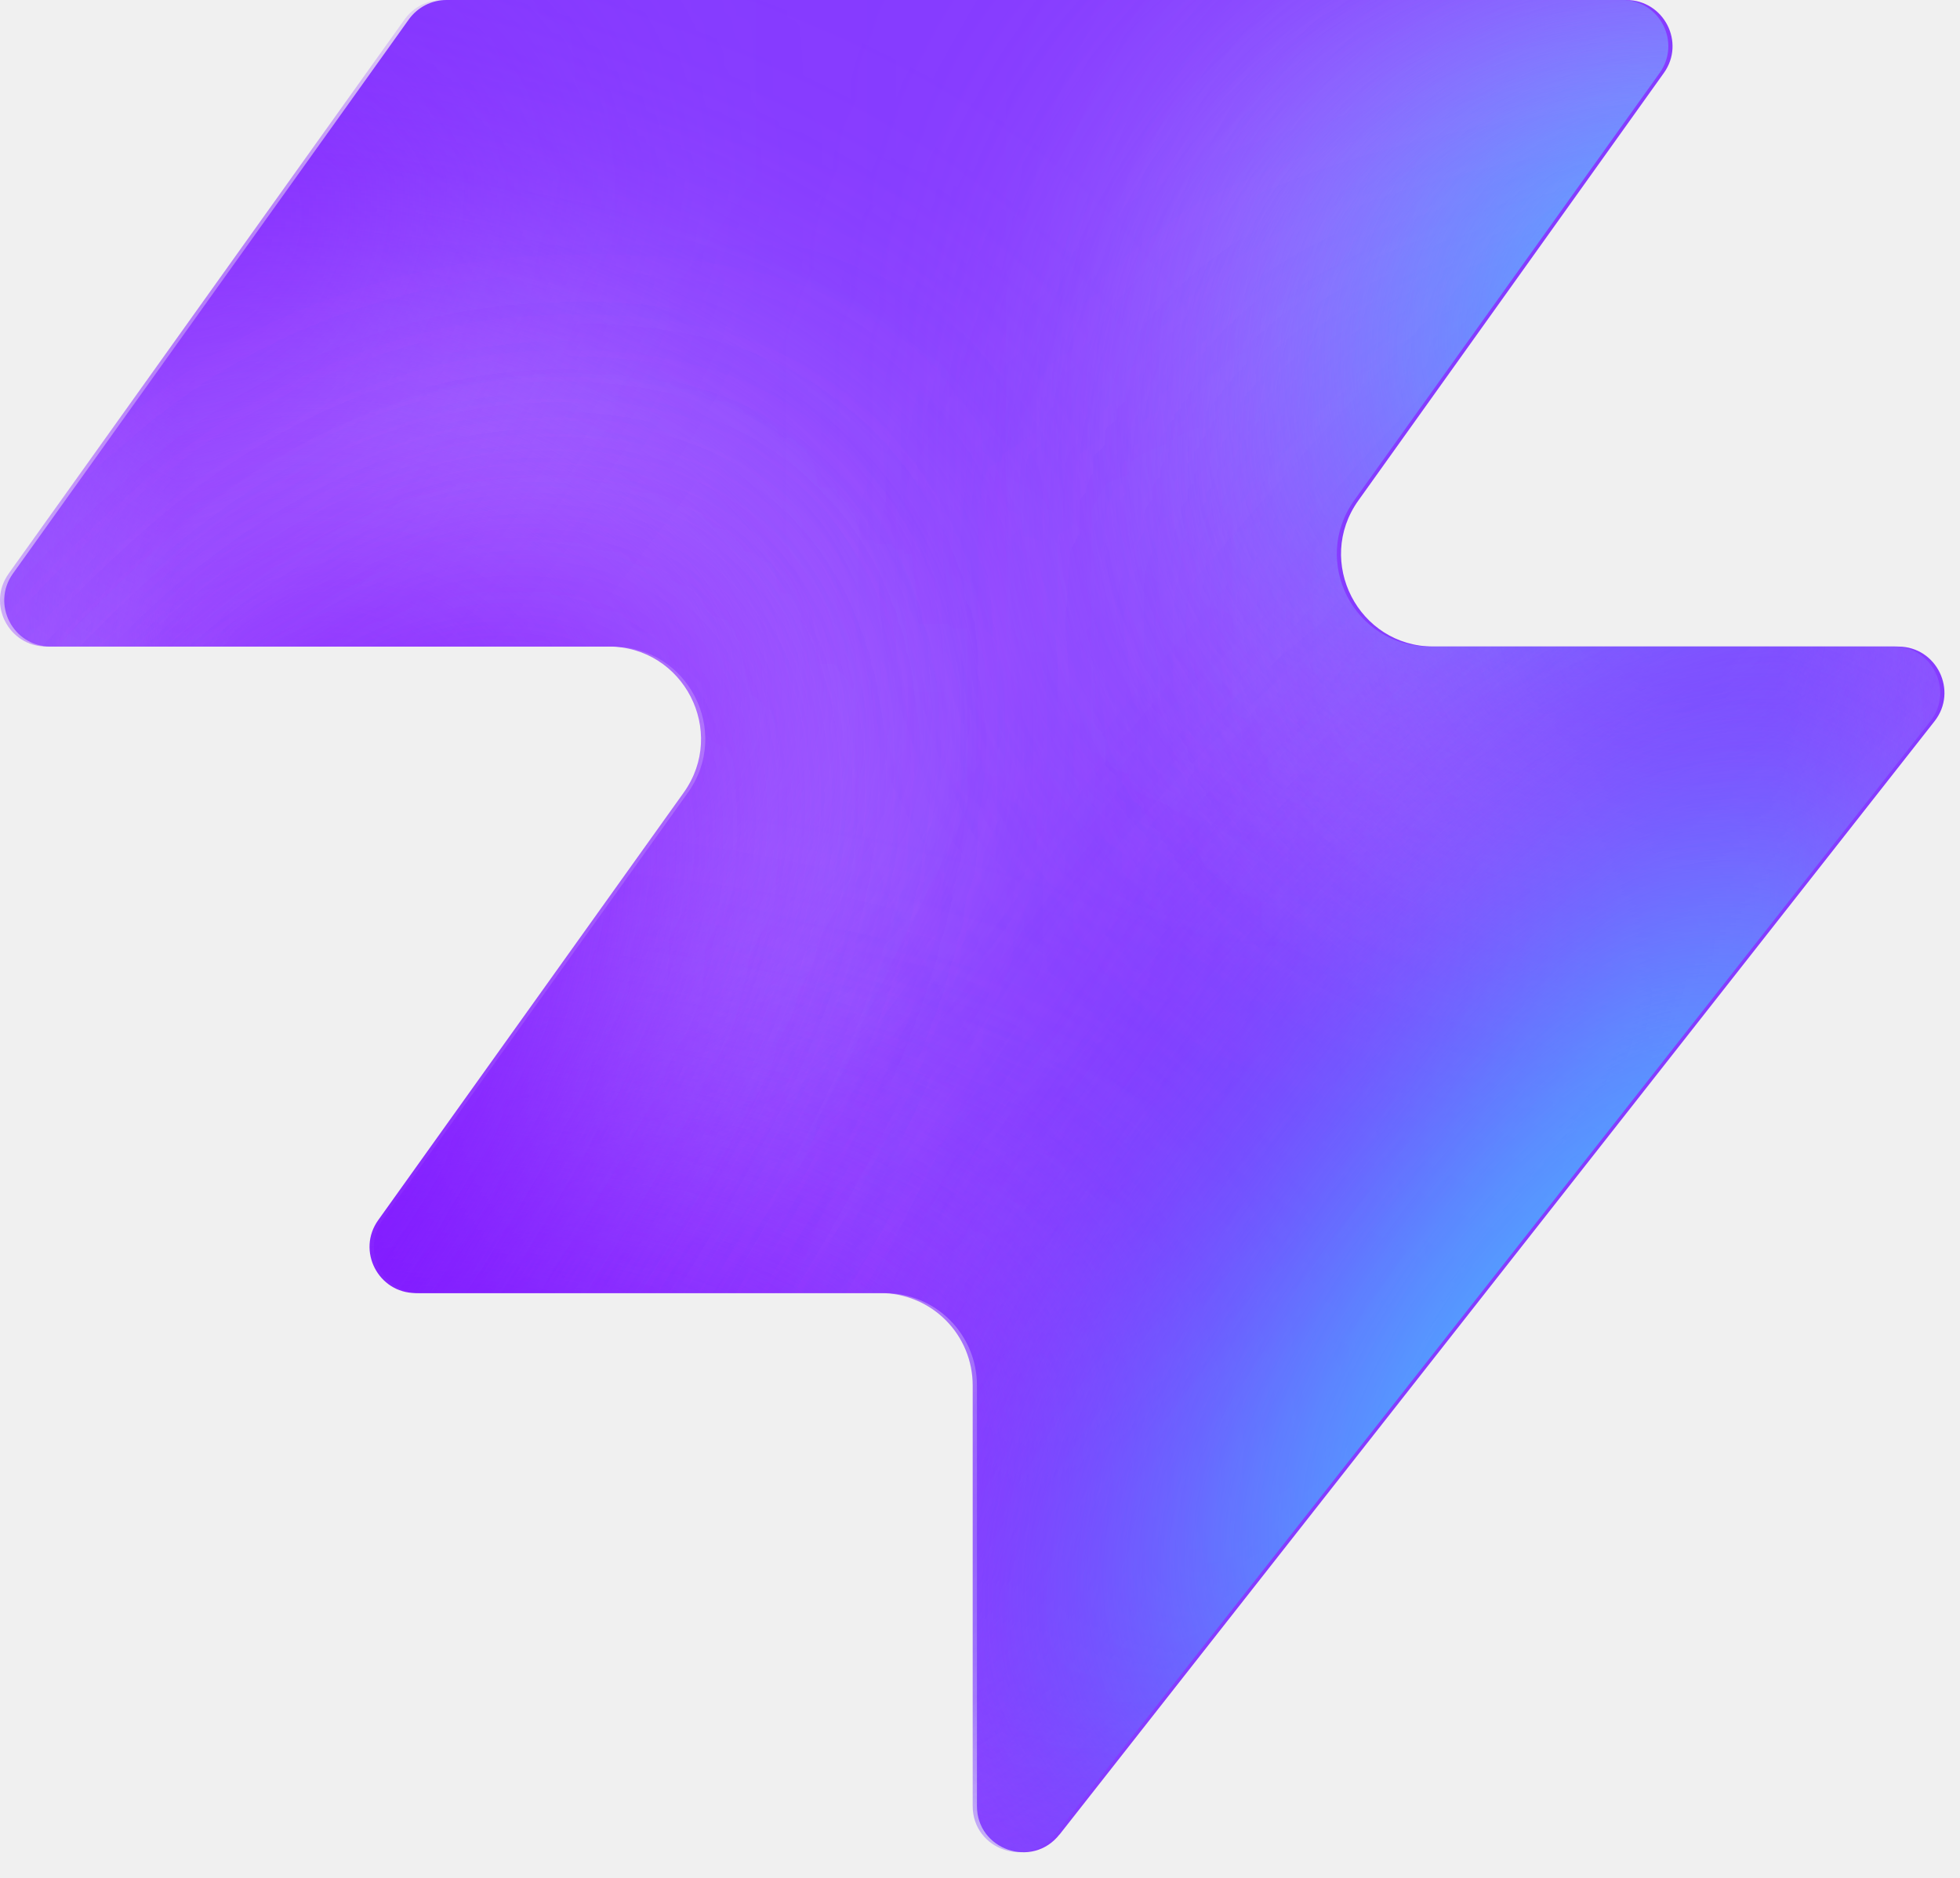
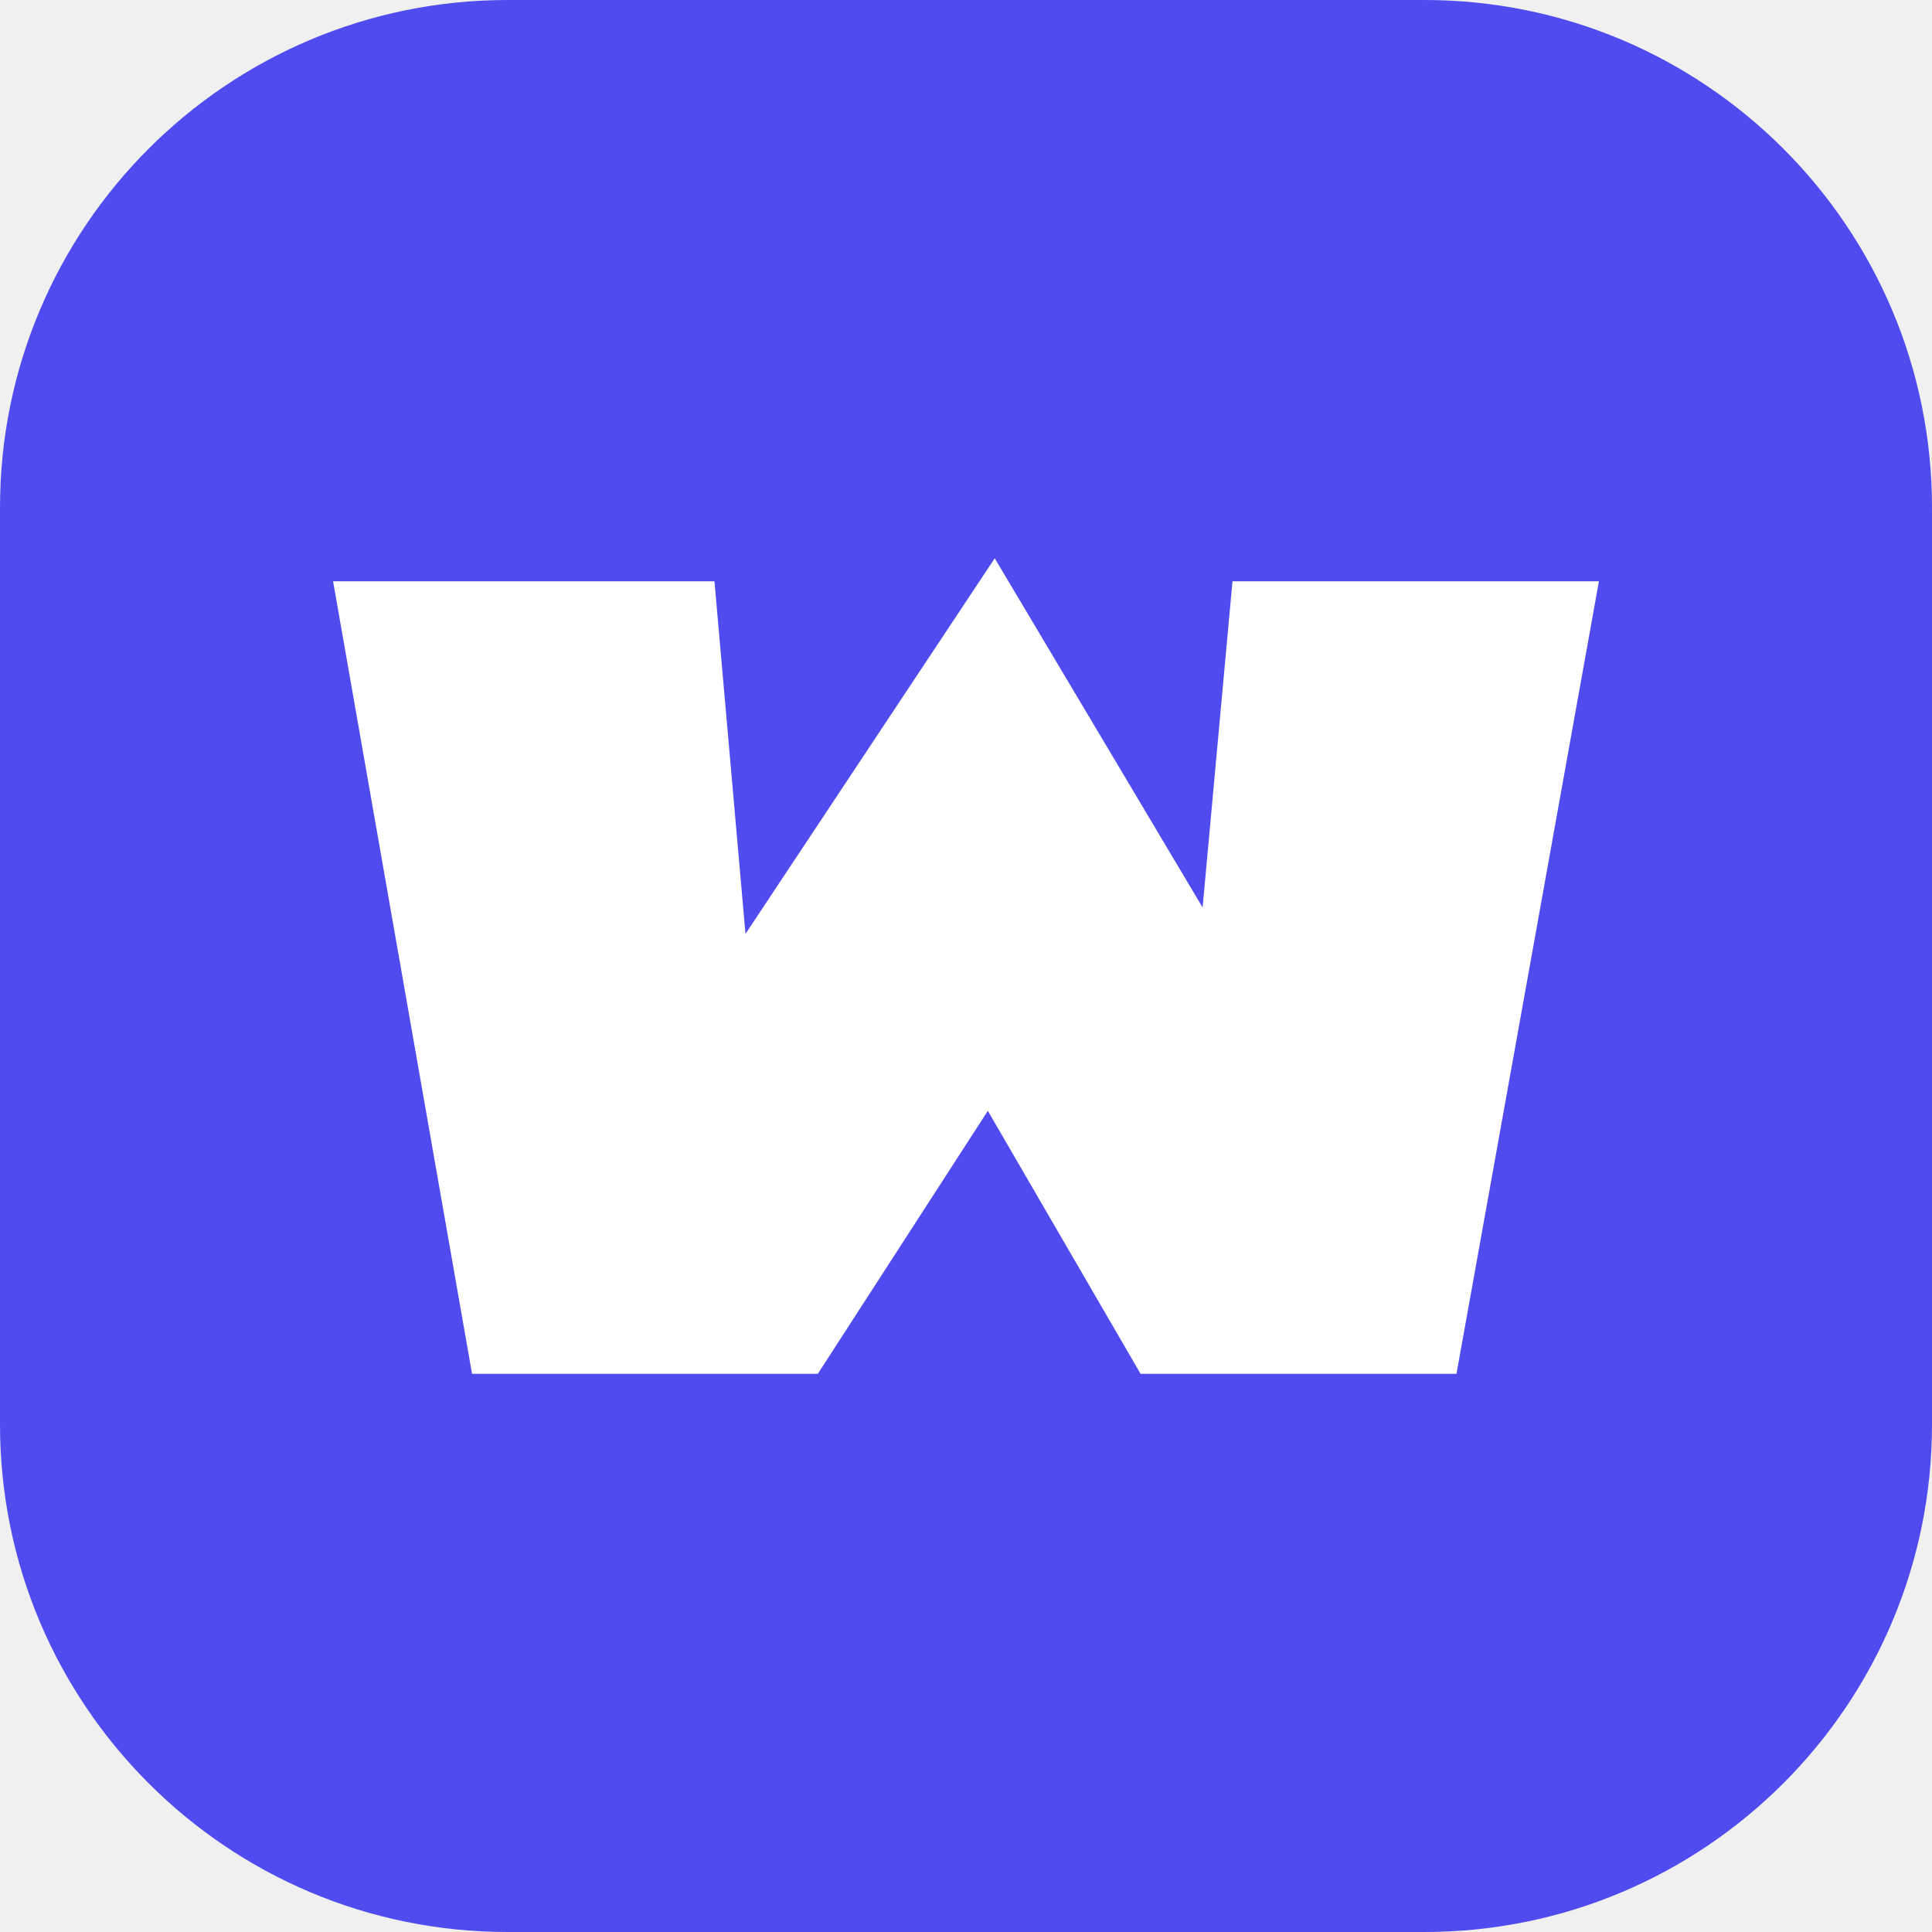
- <svg xmlns="http://www.w3.org/2000/svg" width="48" height="46" fill="none" viewBox="0 0 48 46">
-   <path fill="#863bff" d="M25.946 44.938c-.664.845-2.021.375-2.021-.698V33.937a2.26 2.26 0 0 0-2.262-2.262H10.287c-.92 0-1.456-1.04-.92-1.788l7.48-10.471c1.07-1.497 0-3.578-1.842-3.578H1.237c-.92 0-1.456-1.04-.92-1.788L10.013.474c.214-.297.556-.474.92-.474h28.894c.92 0 1.456 1.04.92 1.788l-7.48 10.471c-1.07 1.498 0 3.579 1.842 3.579h11.377c.943 0 1.473 1.088.89 1.83L25.947 44.94z" style="fill:#863bff;fill:color(display-p3 .525 .23 1);fill-opacity:1" />
-   <mask id="a" width="48" height="46" x="0" y="0" maskUnits="userSpaceOnUse" style="mask-type:alpha">
-     <path fill="#000" d="M25.842 44.938c-.664.844-2.021.375-2.021-.698V33.937a2.26 2.26 0 0 0-2.262-2.262H10.183c-.92 0-1.456-1.04-.92-1.788l7.48-10.471c1.07-1.498 0-3.579-1.842-3.579H1.133c-.92 0-1.456-1.04-.92-1.787L9.91.473c.214-.297.556-.474.92-.474h28.894c.92 0 1.456 1.04.92 1.788l-7.48 10.471c-1.07 1.498 0 3.578 1.842 3.578h11.377c.943 0 1.473 1.088.89 1.832L25.843 44.94z" style="fill:#000;fill-opacity:1" />
-   </mask>
-   <g mask="url(#a)">
-     <g filter="url(#b)">
-       <ellipse cx="5.508" cy="14.704" fill="#ede6ff" rx="5.508" ry="14.704" style="fill:#ede6ff;fill:color(display-p3 .927 .903 1);fill-opacity:1" transform="matrix(.00324 1 1 -.00324 -4.47 31.516)" />
-     </g>
-     <g filter="url(#c)">
-       <ellipse cx="10.399" cy="29.851" fill="#ede6ff" rx="10.399" ry="29.851" style="fill:#ede6ff;fill:color(display-p3 .927 .903 1);fill-opacity:1" transform="matrix(.00324 1 1 -.00324 -39.328 7.883)" />
-     </g>
-     <g filter="url(#d)">
-       <ellipse cx="5.508" cy="30.487" fill="#7e14ff" rx="5.508" ry="30.487" style="fill:#7e14ff;fill:color(display-p3 .492 .077 1);fill-opacity:1" transform="rotate(89.814 -25.913 -14.639)scale(1 -1)" />
-     </g>
-     <g filter="url(#e)">
-       <ellipse cx="5.508" cy="30.599" fill="#7e14ff" rx="5.508" ry="30.599" style="fill:#7e14ff;fill:color(display-p3 .492 .077 1);fill-opacity:1" transform="rotate(89.814 -32.644 -3.334)scale(1 -1)" />
-     </g>
-     <g filter="url(#f)">
-       <ellipse cx="5.508" cy="30.599" fill="#7e14ff" rx="5.508" ry="30.599" style="fill:#7e14ff;fill:color(display-p3 .492 .077 1);fill-opacity:1" transform="matrix(.00324 1 1 -.00324 -34.34 30.47)" />
-     </g>
-     <g filter="url(#g)">
-       <ellipse cx="14.072" cy="22.078" fill="#ede6ff" rx="14.072" ry="22.078" style="fill:#ede6ff;fill:color(display-p3 .927 .903 1);fill-opacity:1" transform="rotate(93.35 24.506 48.493)scale(-1 1)" />
-     </g>
-     <g filter="url(#h)">
-       <ellipse cx="3.47" cy="21.501" fill="#7e14ff" rx="3.47" ry="21.501" style="fill:#7e14ff;fill:color(display-p3 .492 .077 1);fill-opacity:1" transform="rotate(89.009 28.708 47.59)scale(-1 1)" />
-     </g>
-     <g filter="url(#i)">
-       <ellipse cx="3.47" cy="21.501" fill="#7e14ff" rx="3.47" ry="21.501" style="fill:#7e14ff;fill:color(display-p3 .492 .077 1);fill-opacity:1" transform="rotate(89.009 28.708 47.59)scale(-1 1)" />
-     </g>
-     <g filter="url(#j)">
-       <ellipse cx=".387" cy="8.972" fill="#7e14ff" rx="4.407" ry="29.108" style="fill:#7e14ff;fill:color(display-p3 .492 .077 1);fill-opacity:1" transform="rotate(39.51 .387 8.972)" />
-     </g>
-     <g filter="url(#k)">
-       <ellipse cx="47.523" cy="-6.092" fill="#7e14ff" rx="4.407" ry="29.108" style="fill:#7e14ff;fill:color(display-p3 .492 .077 1);fill-opacity:1" transform="rotate(37.892 47.523 -6.092)" />
-     </g>
-     <g filter="url(#l)">
-       <ellipse cx="41.412" cy="6.333" fill="#47bfff" rx="5.971" ry="9.665" style="fill:#47bfff;fill:color(display-p3 .28 .748 1);fill-opacity:1" transform="rotate(37.892 41.412 6.333)" />
-     </g>
-     <g filter="url(#m)">
-       <ellipse cx="-1.879" cy="38.332" fill="#7e14ff" rx="4.407" ry="29.108" style="fill:#7e14ff;fill:color(display-p3 .492 .077 1);fill-opacity:1" transform="rotate(37.892 -1.88 38.332)" />
-     </g>
-     <g filter="url(#n)">
-       <ellipse cx="-1.879" cy="38.332" fill="#7e14ff" rx="4.407" ry="29.108" style="fill:#7e14ff;fill:color(display-p3 .492 .077 1);fill-opacity:1" transform="rotate(37.892 -1.88 38.332)" />
-     </g>
-     <g filter="url(#o)">
-       <ellipse cx="35.651" cy="29.907" fill="#7e14ff" rx="4.407" ry="29.108" style="fill:#7e14ff;fill:color(display-p3 .492 .077 1);fill-opacity:1" transform="rotate(37.892 35.651 29.907)" />
-     </g>
-     <g filter="url(#p)">
-       <ellipse cx="38.418" cy="32.4" fill="#47bfff" rx="5.971" ry="15.297" style="fill:#47bfff;fill:color(display-p3 .28 .748 1);fill-opacity:1" transform="rotate(37.892 38.418 32.4)" />
+ <svg xmlns="http://www.w3.org/2000/svg" id="Ebene_2" viewBox="0 0 300 300">
+   <defs>
+     <style>
+       .cls-1 {
+         fill: #504bef;
+       }
+ 
+       .cls-2 {
+         fill: #fff;
+       }
+     </style>
+   </defs>
+   <g id="Ebene_1-2" data-name="Ebene_1">
+     <g>
+       <rect class="cls-1" width="300" height="300" rx="78.82" ry="78.82" />
+       <path class="cls-2" d="M110.94,90.25l4.82,54.76,38.7-58.32,32.28,54.22,4.64-50.65h56.9l-22.12,123.07h-49.05l-23.72-40.84-26.4,40.84h-53.69l-21.58-123.07h59.22Z" />
    </g>
  </g>
-   <defs>
-     <filter id="b" width="60.045" height="41.654" x="-19.77" y="16.149" color-interpolation-filters="sRGB" filterUnits="userSpaceOnUse">
-       <feFlood flood-opacity="0" result="BackgroundImageFix" />
-       <feBlend in="SourceGraphic" in2="BackgroundImageFix" result="shape" />
-       <feGaussianBlur result="effect1_foregroundBlur_2002_17158" stdDeviation="7.659" />
-     </filter>
-     <filter id="c" width="90.34" height="51.437" x="-54.613" y="-7.533" color-interpolation-filters="sRGB" filterUnits="userSpaceOnUse">
-       <feFlood flood-opacity="0" result="BackgroundImageFix" />
-       <feBlend in="SourceGraphic" in2="BackgroundImageFix" result="shape" />
-       <feGaussianBlur result="effect1_foregroundBlur_2002_17158" stdDeviation="7.659" />
-     </filter>
-     <filter id="d" width="79.355" height="29.4" x="-49.64" y="2.03" color-interpolation-filters="sRGB" filterUnits="userSpaceOnUse">
-       <feFlood flood-opacity="0" result="BackgroundImageFix" />
-       <feBlend in="SourceGraphic" in2="BackgroundImageFix" result="shape" />
-       <feGaussianBlur result="effect1_foregroundBlur_2002_17158" stdDeviation="4.596" />
-     </filter>
-     <filter id="e" width="79.579" height="29.4" x="-45.045" y="20.029" color-interpolation-filters="sRGB" filterUnits="userSpaceOnUse">
-       <feFlood flood-opacity="0" result="BackgroundImageFix" />
-       <feBlend in="SourceGraphic" in2="BackgroundImageFix" result="shape" />
-       <feGaussianBlur result="effect1_foregroundBlur_2002_17158" stdDeviation="4.596" />
-     </filter>
-     <filter id="f" width="79.579" height="29.4" x="-43.513" y="21.178" color-interpolation-filters="sRGB" filterUnits="userSpaceOnUse">
-       <feFlood flood-opacity="0" result="BackgroundImageFix" />
-       <feBlend in="SourceGraphic" in2="BackgroundImageFix" result="shape" />
-       <feGaussianBlur result="effect1_foregroundBlur_2002_17158" stdDeviation="4.596" />
-     </filter>
-     <filter id="g" width="74.749" height="58.852" x="15.756" y="-17.901" color-interpolation-filters="sRGB" filterUnits="userSpaceOnUse">
-       <feFlood flood-opacity="0" result="BackgroundImageFix" />
-       <feBlend in="SourceGraphic" in2="BackgroundImageFix" result="shape" />
-       <feGaussianBlur result="effect1_foregroundBlur_2002_17158" stdDeviation="7.659" />
-     </filter>
-     <filter id="h" width="61.377" height="25.362" x="23.548" y="2.284" color-interpolation-filters="sRGB" filterUnits="userSpaceOnUse">
-       <feFlood flood-opacity="0" result="BackgroundImageFix" />
-       <feBlend in="SourceGraphic" in2="BackgroundImageFix" result="shape" />
-       <feGaussianBlur result="effect1_foregroundBlur_2002_17158" stdDeviation="4.596" />
-     </filter>
-     <filter id="i" width="61.377" height="25.362" x="23.548" y="2.284" color-interpolation-filters="sRGB" filterUnits="userSpaceOnUse">
-       <feFlood flood-opacity="0" result="BackgroundImageFix" />
-       <feBlend in="SourceGraphic" in2="BackgroundImageFix" result="shape" />
-       <feGaussianBlur result="effect1_foregroundBlur_2002_17158" stdDeviation="4.596" />
-     </filter>
-     <filter id="j" width="56.045" height="63.649" x="-27.636" y="-22.853" color-interpolation-filters="sRGB" filterUnits="userSpaceOnUse">
-       <feFlood flood-opacity="0" result="BackgroundImageFix" />
-       <feBlend in="SourceGraphic" in2="BackgroundImageFix" result="shape" />
-       <feGaussianBlur result="effect1_foregroundBlur_2002_17158" stdDeviation="4.596" />
-     </filter>
-     <filter id="k" width="54.814" height="64.646" x="20.116" y="-38.415" color-interpolation-filters="sRGB" filterUnits="userSpaceOnUse">
-       <feFlood flood-opacity="0" result="BackgroundImageFix" />
-       <feBlend in="SourceGraphic" in2="BackgroundImageFix" result="shape" />
-       <feGaussianBlur result="effect1_foregroundBlur_2002_17158" stdDeviation="4.596" />
-     </filter>
-     <filter id="l" width="33.541" height="35.313" x="24.641" y="-11.323" color-interpolation-filters="sRGB" filterUnits="userSpaceOnUse">
-       <feFlood flood-opacity="0" result="BackgroundImageFix" />
-       <feBlend in="SourceGraphic" in2="BackgroundImageFix" result="shape" />
-       <feGaussianBlur result="effect1_foregroundBlur_2002_17158" stdDeviation="4.596" />
-     </filter>
-     <filter id="m" width="54.814" height="64.646" x="-29.286" y="6.009" color-interpolation-filters="sRGB" filterUnits="userSpaceOnUse">
-       <feFlood flood-opacity="0" result="BackgroundImageFix" />
-       <feBlend in="SourceGraphic" in2="BackgroundImageFix" result="shape" />
-       <feGaussianBlur result="effect1_foregroundBlur_2002_17158" stdDeviation="4.596" />
-     </filter>
-     <filter id="n" width="54.814" height="64.646" x="-29.286" y="6.009" color-interpolation-filters="sRGB" filterUnits="userSpaceOnUse">
-       <feFlood flood-opacity="0" result="BackgroundImageFix" />
-       <feBlend in="SourceGraphic" in2="BackgroundImageFix" result="shape" />
-       <feGaussianBlur result="effect1_foregroundBlur_2002_17158" stdDeviation="4.596" />
-     </filter>
-     <filter id="o" width="54.814" height="64.646" x="8.244" y="-2.416" color-interpolation-filters="sRGB" filterUnits="userSpaceOnUse">
-       <feFlood flood-opacity="0" result="BackgroundImageFix" />
-       <feBlend in="SourceGraphic" in2="BackgroundImageFix" result="shape" />
-       <feGaussianBlur result="effect1_foregroundBlur_2002_17158" stdDeviation="4.596" />
-     </filter>
-     <filter id="p" width="39.409" height="43.623" x="18.713" y="10.588" color-interpolation-filters="sRGB" filterUnits="userSpaceOnUse">
-       <feFlood flood-opacity="0" result="BackgroundImageFix" />
-       <feBlend in="SourceGraphic" in2="BackgroundImageFix" result="shape" />
-       <feGaussianBlur result="effect1_foregroundBlur_2002_17158" stdDeviation="4.596" />
-     </filter>
-   </defs>
</svg>
